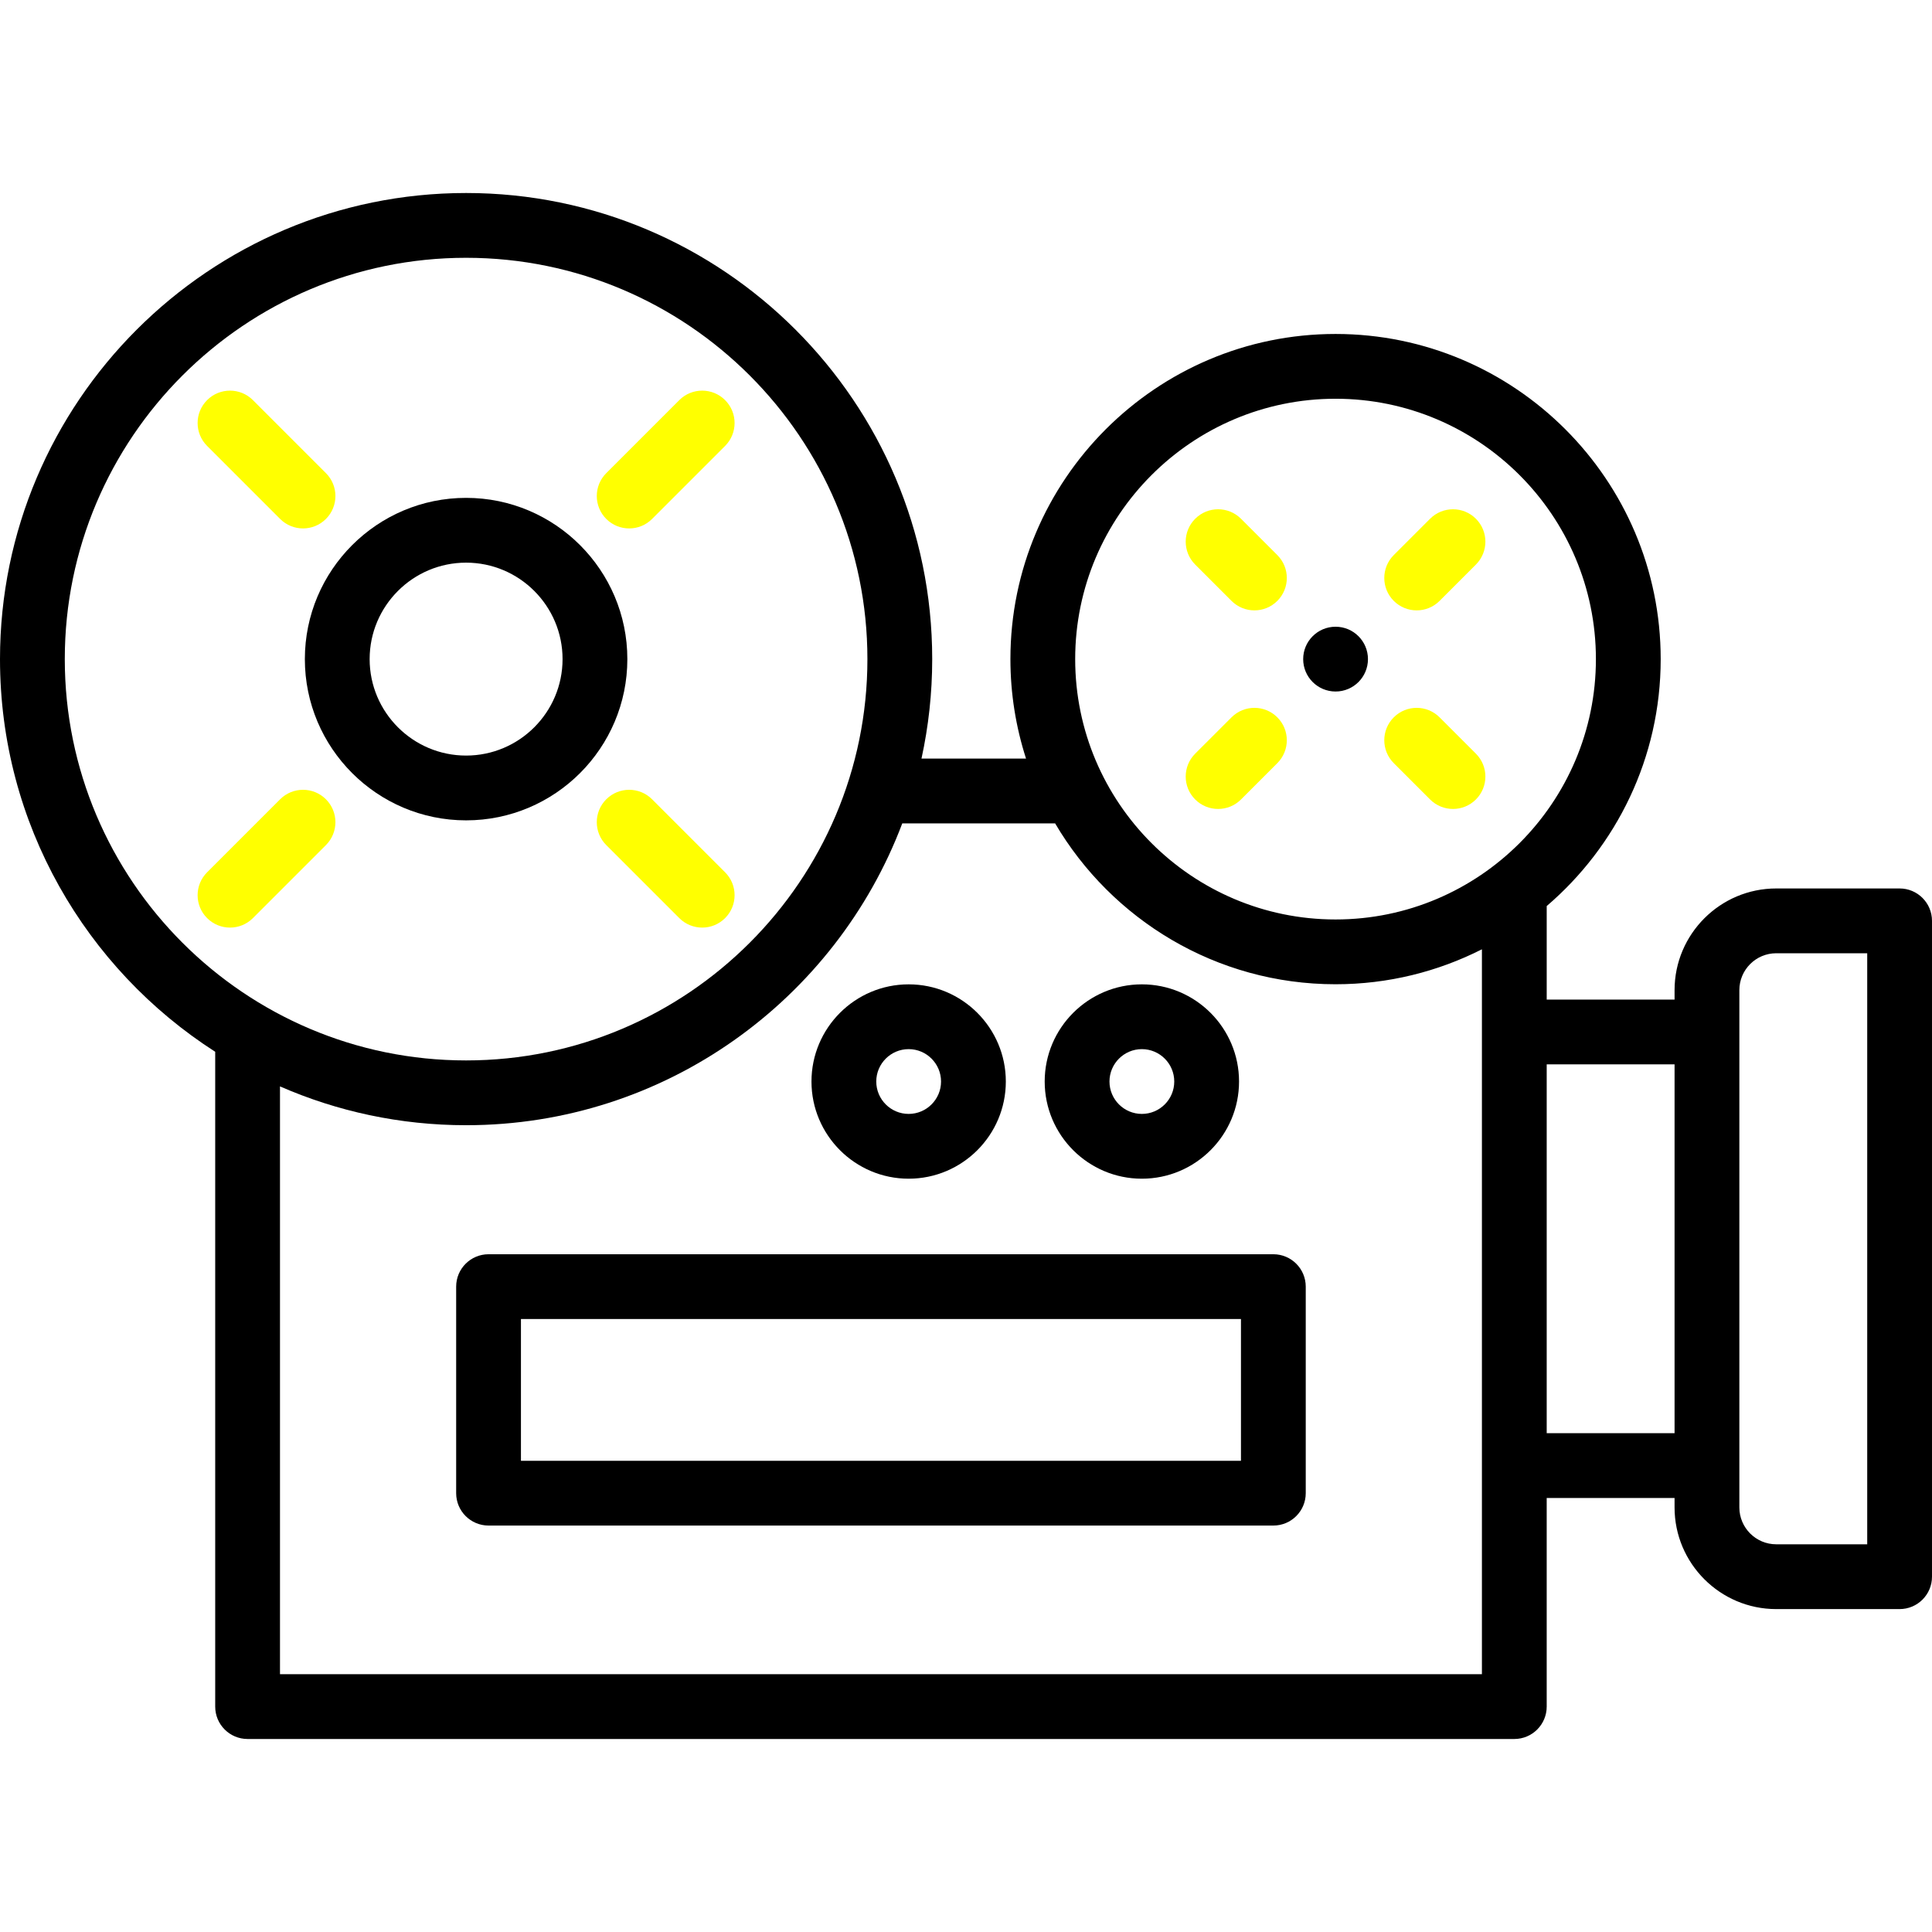
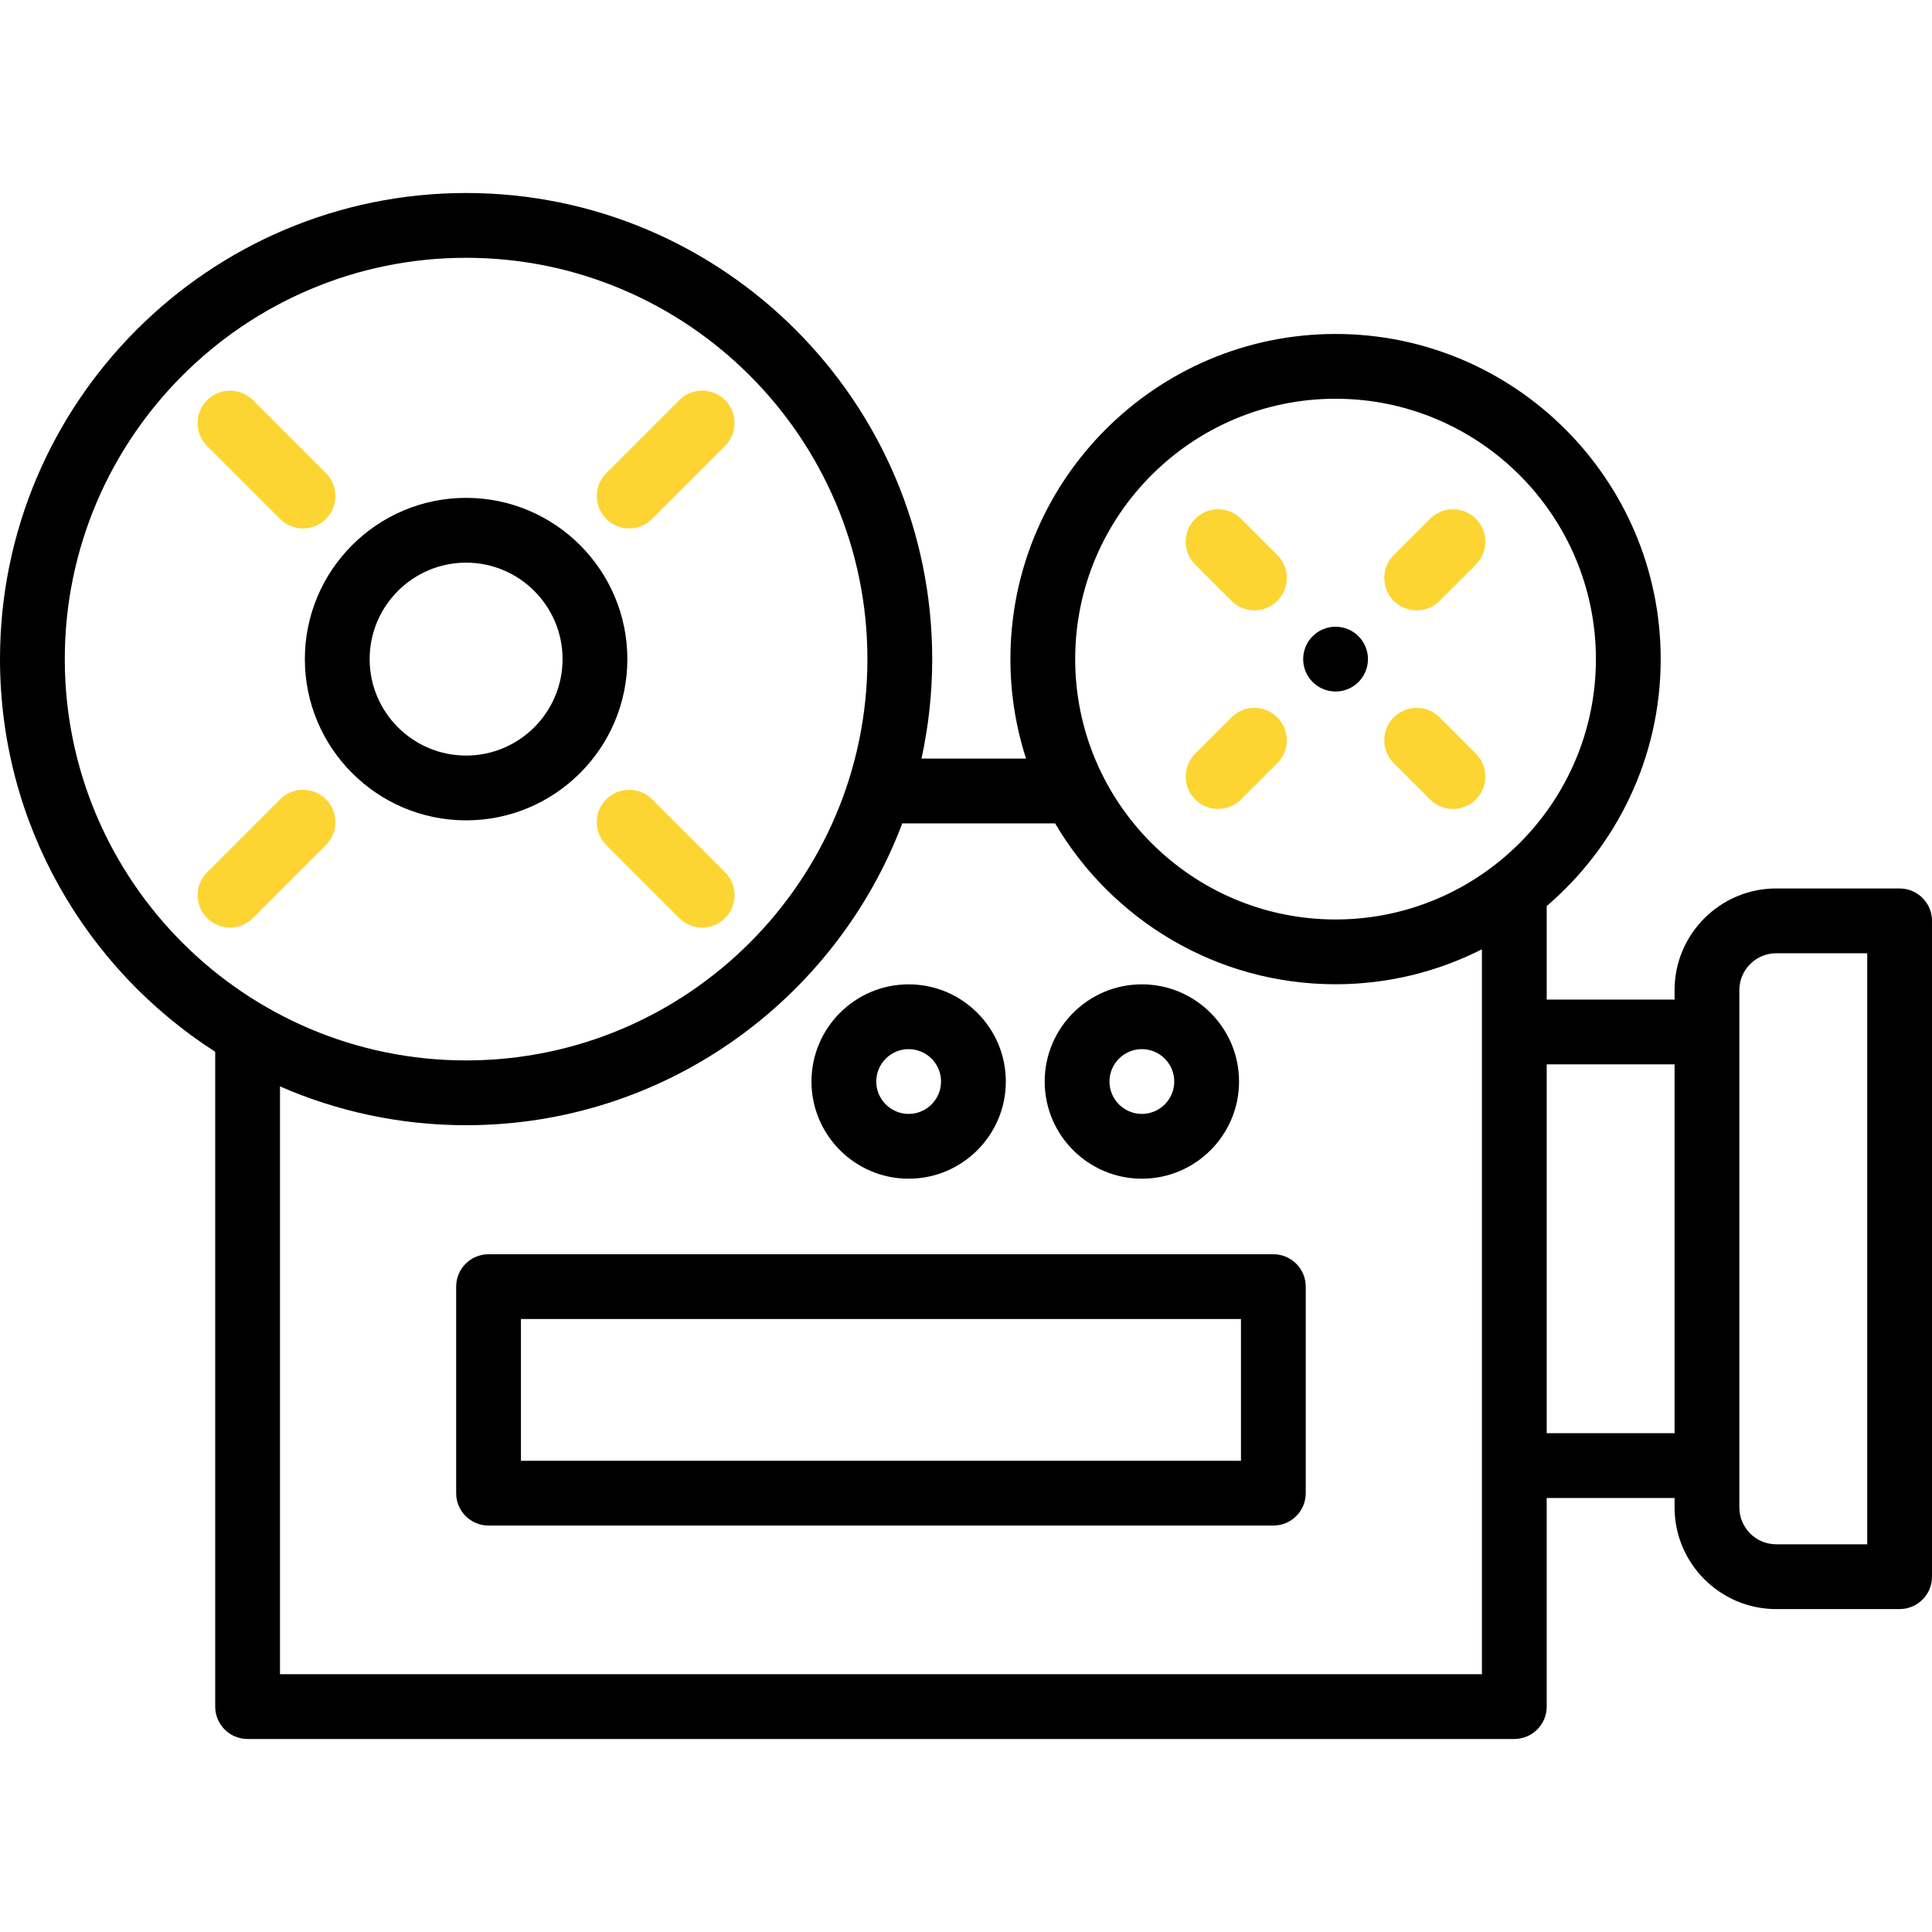
<svg xmlns="http://www.w3.org/2000/svg" version="1.1" id="Layer_1" x="0px" y="0px" viewBox="0 0 511.999 511.999" style="enable-background:new 0 0 511.999 511.999;" xml:space="preserve">
  <g>
    <g>
      <path d="M503.416,235.451h-32.694c-14.857,0-26.945,12.088-26.945,26.945v2.502h-33.884v-24.785    c18.469-15.816,30.208-39.278,30.208-65.443c0-47.513-38.654-86.166-86.166-86.166s-86.166,38.654-86.166,86.166    c0,9.194,1.463,18.05,4.142,26.365h-27.708c1.855-8.498,2.842-17.319,2.842-26.365c0-68.109-55.411-123.521-123.521-123.521    S0,106.561,0,174.671c0,43.649,22.758,82.083,57.031,104.059v173.536c0,4.741,3.842,8.584,8.584,8.584h335.692    c4.742,0,8.584-3.844,8.584-8.584v-55.289h33.884v2.503c0,14.857,12.088,26.945,26.945,26.945h32.694    c4.742,0,8.584-3.844,8.584-8.584V244.036C512,239.295,508.158,235.451,503.416,235.451z M17.169,174.671    c0-58.643,47.71-106.352,106.352-106.352c58.643,0,106.352,47.71,106.352,106.352c0,58.643-47.71,106.352-106.352,106.352    C64.878,281.023,17.169,233.314,17.169,174.671z M392.723,443.68H74.2V287.906c15.116,6.61,31.796,10.286,49.321,10.286    c52.793,0,97.949-33.295,115.591-79.987h40.506c14.985,25.481,42.677,42.632,74.314,42.632c13.949,0,27.122-3.352,38.791-9.262    V443.68z M353.933,243.668c-38.046,0-68.998-30.952-68.998-68.998c0-38.046,30.951-68.998,68.998-68.998    c38.046,0,68.998,30.952,68.998,68.998C422.931,212.716,391.979,243.668,353.933,243.668z M443.776,379.807h-33.884v-97.739    h33.884V379.807z M494.831,409.254h-24.109c-5.391,0-9.776-4.385-9.776-9.776V388.39V273.483v-11.086    c0-5.39,4.385-9.776,9.776-9.776h24.109V409.254z" />
    </g>
  </g>
  <g>
    <g>
      <path d="M123.521,131.94c-23.562,0-42.731,19.169-42.731,42.731s19.168,42.731,42.731,42.731    c23.562,0,42.732-19.168,42.732-42.731C166.253,151.108,147.083,131.94,123.521,131.94z M123.521,200.233    c-14.094,0.001-25.562-11.466-25.562-25.562c0-14.096,11.468-25.562,25.562-25.562c14.096,0,25.563,11.468,25.563,25.562    C149.084,188.765,137.617,200.233,123.521,200.233z" />
    </g>
  </g>
  <g>
    <g>
-       <path fill="yellow" d="M192.159,106.035c-3.354-3.352-8.788-3.352-12.141,0l-19.35,19.35c-3.352,3.352-3.352,8.788,0,12.139    c1.676,1.677,3.873,2.515,6.07,2.515c2.196,0,4.394-0.838,6.071-2.515l19.35-19.35    C195.512,114.822,195.512,109.386,192.159,106.035z" />
+       <path fill="#FCD533" d="M192.159,106.035c-3.354-3.352-8.788-3.352-12.141,0l-19.35,19.35c-3.352,3.352-3.352,8.788,0,12.139    c1.676,1.677,3.873,2.515,6.07,2.515c2.196,0,4.394-0.838,6.071-2.515l19.35-19.35    C195.512,114.822,195.512,109.386,192.159,106.035z" />
    </g>
  </g>
  <g>
    <g>
-       <path fill="yellow" d="M86.376,211.818c-3.354-3.352-8.788-3.352-12.142,0l-19.35,19.35c-3.352,3.352-3.352,8.788,0,12.139    c1.677,1.676,3.874,2.515,6.071,2.515s4.394-0.838,6.071-2.515l19.35-19.35C89.728,220.605,89.728,215.169,86.376,211.818z" />
+       <path fill="#FCD533" d="M86.376,211.818c-3.354-3.352-8.788-3.352-12.142,0l-19.35,19.35c-3.352,3.352-3.352,8.788,0,12.139    c1.677,1.676,3.874,2.515,6.071,2.515s4.394-0.838,6.071-2.515l19.35-19.35C89.728,220.605,89.728,215.169,86.376,211.818z" />
    </g>
  </g>
  <g>
    <g>
-       <path fill="yellow" d="M192.159,231.168l-19.351-19.35c-3.354-3.352-8.788-3.352-12.141,0s-3.352,8.788,0,12.139l19.35,19.35    c1.677,1.676,3.874,2.515,6.071,2.515s4.394-0.838,6.071-2.515C195.512,239.955,195.512,234.52,192.159,231.168z" />
+       <path fill="#FCD533" d="M192.159,231.168l-19.351-19.35c-3.354-3.352-8.788-3.352-12.141,0s-3.352,8.788,0,12.139l19.35,19.35    c1.677,1.676,3.874,2.515,6.071,2.515s4.394-0.838,6.071-2.515C195.512,239.955,195.512,234.52,192.159,231.168z" />
    </g>
  </g>
  <g>
    <g>
-       <path fill="yellow" d="M86.376,125.385l-19.35-19.35c-3.354-3.352-8.788-3.352-12.141,0s-3.352,8.788,0,12.139l19.349,19.35    c1.677,1.676,3.874,2.515,6.071,2.515s4.394-0.838,6.071-2.515C89.728,134.172,89.728,128.736,86.376,125.385z" />
+       <path fill="#FCD533" d="M86.376,125.385l-19.35-19.35c-3.354-3.352-8.788-3.352-12.141,0s-3.352,8.788,0,12.139l19.349,19.35    c1.677,1.676,3.874,2.515,6.071,2.515s4.394-0.838,6.071-2.515C89.728,134.172,89.728,128.736,86.376,125.385z" />
    </g>
  </g>
  <g>
    <g>
-       <path fill="yellow" d="M391.129,199.727l-9.626-9.626c-3.354-3.352-8.788-3.352-12.141,0c-3.352,3.352-3.352,8.788,0,12.139l9.625,9.626    c1.677,1.676,3.874,2.515,6.071,2.515s4.394-0.838,6.071-2.515C394.481,208.514,394.481,203.078,391.129,199.727z" />
+       <path fill="#FCD533" d="M391.129,199.727l-9.626-9.626c-3.354-3.352-8.788-3.352-12.141,0c-3.352,3.352-3.352,8.788,0,12.139l9.625,9.626    c1.677,1.676,3.874,2.515,6.071,2.515s4.394-0.838,6.071-2.515C394.481,208.514,394.481,203.078,391.129,199.727z" />
    </g>
  </g>
  <g>
    <g>
-       <path fill="yellow" d="M338.505,147.102l-9.626-9.626c-3.354-3.352-8.788-3.352-12.141,0c-3.352,3.352-3.352,8.788,0,12.139l9.625,9.626    c1.677,1.676,3.874,2.515,6.071,2.515s4.394-0.838,6.071-2.515C341.858,155.889,341.858,150.454,338.505,147.102z" />
+       <path fill="#FCD533" d="M338.505,147.102l-9.626-9.626c-3.354-3.352-8.788-3.352-12.141,0c-3.352,3.352-3.352,8.788,0,12.139l9.625,9.626    c1.677,1.676,3.874,2.515,6.071,2.515s4.394-0.838,6.071-2.515C341.858,155.889,341.858,150.454,338.505,147.102z" />
    </g>
  </g>
  <g>
    <g>
-       <path fill="yellow" d="M338.504,190.101c-3.354-3.352-8.788-3.352-12.141,0l-9.626,9.626c-3.352,3.352-3.352,8.788,0,12.139    c1.676,1.676,3.873,2.515,6.07,2.515c2.196,0,4.394-0.838,6.071-2.515l9.626-9.626    C341.857,198.888,341.857,193.452,338.504,190.101z" />
+       <path fill="#FCD533" d="M338.504,190.101c-3.354-3.352-8.788-3.352-12.141,0l-9.626,9.626c-3.352,3.352-3.352,8.788,0,12.139    c1.676,1.676,3.873,2.515,6.07,2.515c2.196,0,4.394-0.838,6.071-2.515l9.626-9.626    C341.857,198.888,341.857,193.452,338.504,190.101z" />
    </g>
  </g>
  <g>
    <g>
-       <path fill="yellow" d="M391.129,137.476c-3.354-3.352-8.788-3.352-12.141,0l-9.626,9.626c-3.352,3.352-3.352,8.788,0,12.139    c1.676,1.677,3.873,2.515,6.07,2.515s4.394-0.838,6.071-2.515l9.626-9.626C394.481,146.263,394.481,140.828,391.129,137.476z" />
+       <path fill="#FCD533" d="M391.129,137.476c-3.354-3.352-8.788-3.352-12.141,0l-9.626,9.626c-3.352,3.352-3.352,8.788,0,12.139    c1.676,1.677,3.873,2.515,6.07,2.515s4.394-0.838,6.071-2.515l9.626-9.626C394.481,146.263,394.481,140.828,391.129,137.476z" />
    </g>
  </g>
  <g>
    <g>
      <path d="M337.451,332.387h-207.98c-4.742,0-8.584,3.844-8.584,8.584v54.732c0,4.741,3.842,8.584,8.584,8.584h207.98    c4.742,0,8.584-3.844,8.584-8.584v-54.732C346.036,336.231,342.193,332.387,337.451,332.387z M138.056,387.119v-37.563h190.811    v37.563H138.056z" />
    </g>
  </g>
  <g>
    <g>
      <path d="M240.802,260.862c-14.2,0-25.752,11.552-25.752,25.752c0,14.2,11.552,25.753,25.752,25.753    c14.2,0,25.752-11.552,25.752-25.753C266.554,272.414,255.001,260.862,240.802,260.862z M240.802,295.198    c-4.733,0-8.583-3.85-8.583-8.584c0-4.733,3.85-8.583,8.583-8.583c4.733,0,8.583,3.85,8.583,8.583    S245.534,295.198,240.802,295.198z" />
    </g>
  </g>
  <g>
    <g>
      <path d="M302.606,260.862c-14.2,0-25.752,11.552-25.752,25.752c0,14.2,11.552,25.753,25.752,25.753s25.752-11.552,25.752-25.753    C328.358,272.414,316.805,260.862,302.606,260.862z M302.606,295.198c-4.733,0-8.583-3.85-8.583-8.584    c0-4.733,3.85-8.583,8.583-8.583s8.583,3.85,8.583,8.583S307.339,295.198,302.606,295.198z" />
    </g>
  </g>
  <g>
    <g>
      <circle cx="353.939" cy="174.674" r="8.584" />
    </g>
  </g>
  <g>
</g>
  <g>
</g>
  <g>
</g>
  <g>
</g>
  <g>
</g>
  <g>
</g>
  <g>
</g>
  <g>
</g>
  <g>
</g>
  <g>
</g>
  <g>
</g>
  <g>
</g>
  <g>
</g>
  <g>
</g>
  <g>
</g>
</svg>
